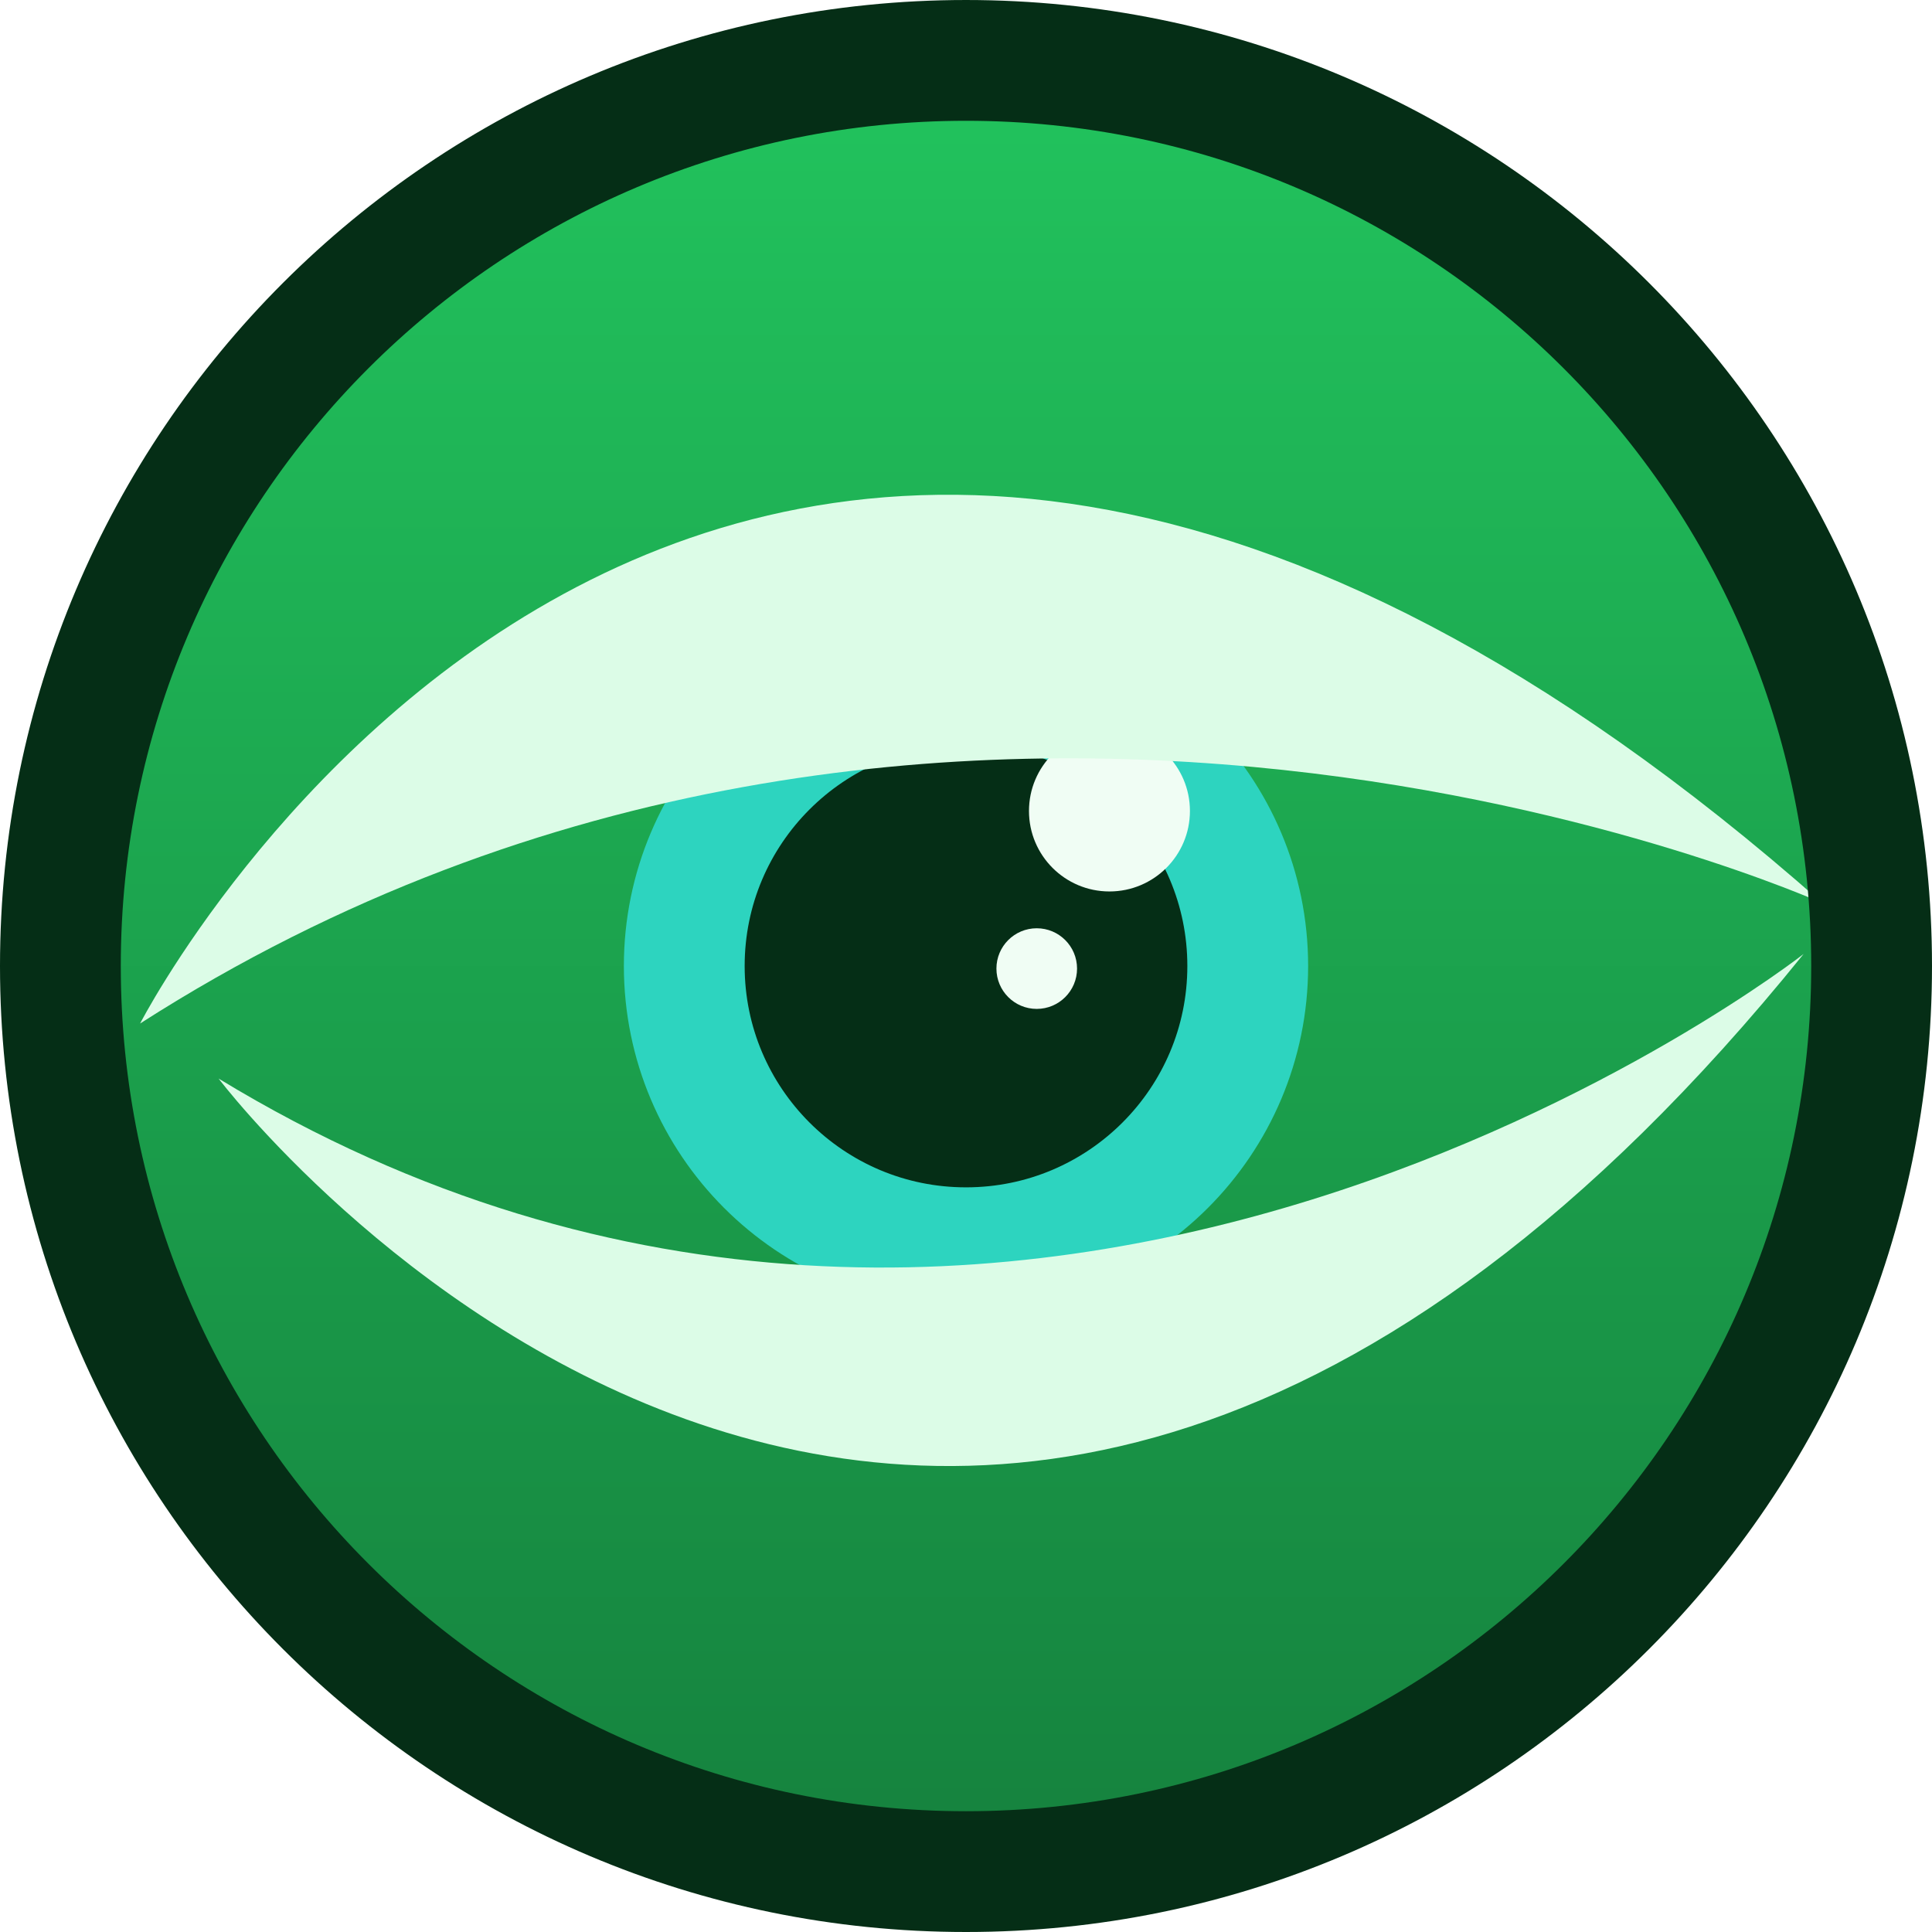
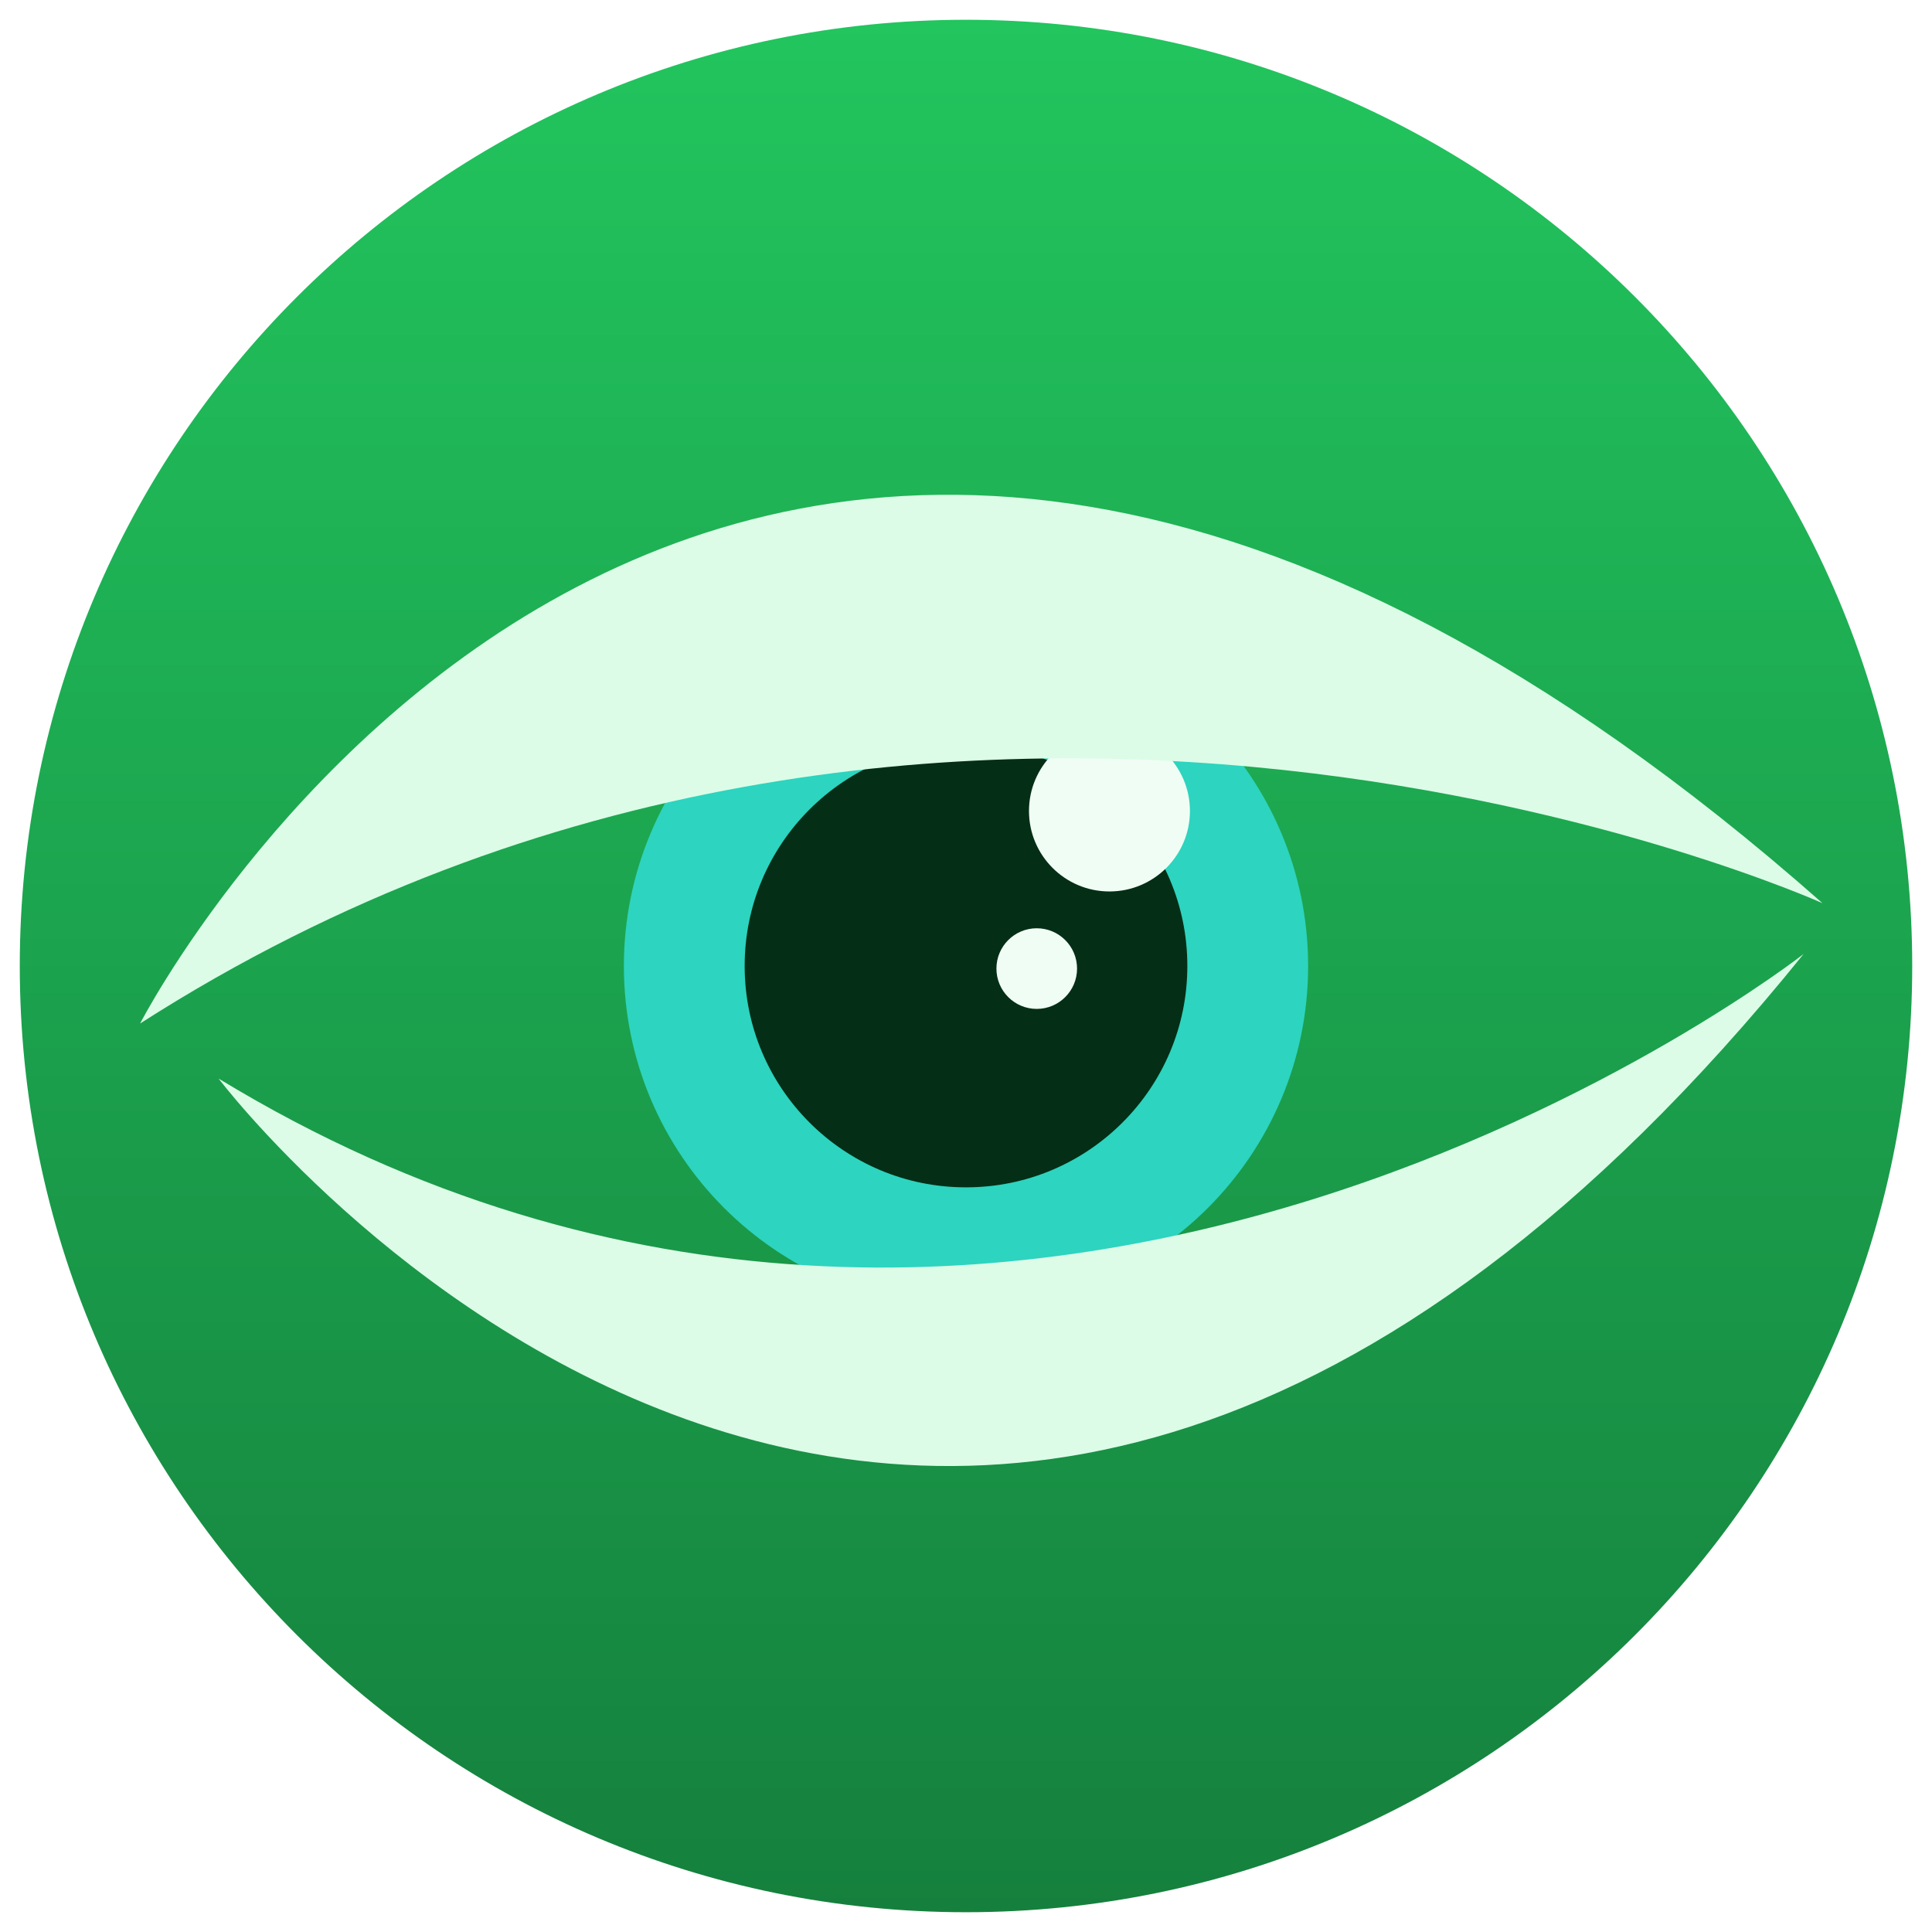
<svg xmlns="http://www.w3.org/2000/svg" xmlns:xlink="http://www.w3.org/1999/xlink" width="48" height="48" viewBox="0 0 12.7 12.7" version="1.1" id="svg1">
  <defs id="defs1">
    <linearGradient id="linearGradient1">
      <stop style="stop-color:#22c55e;stop-opacity:1" offset="0" id="stop1" />
      <stop style="stop-color:#15803d;stop-opacity:1" offset="1" id="stop2" />
    </linearGradient>
    <linearGradient xlink:href="#linearGradient1" id="linearGradient3" gradientUnits="userSpaceOnUse" gradientTransform="translate(-1.2709863e-6)" x1="6.35" y1="0.13" x2="6.35" y2="12.57" />
    <linearGradient xlink:href="#linearGradient1-5" id="linearGradient2-7" x1="6.35" y1="0.13" x2="6.35" y2="12.57" gradientUnits="userSpaceOnUse" gradientTransform="translate(1.987075,19.41453)" />
    <linearGradient id="linearGradient1-5">
      <stop style="stop-color:#94a3b8;stop-opacity:1" offset="0" id="stop1-3" />
      <stop style="stop-color:#334155;stop-opacity:1" offset="1" id="stop2-5" />
    </linearGradient>
  </defs>
  <g id="layer1" transform="translate(-2.8610229e-7,1.339004)">
    <g id="g1" transform="translate(3.3242798e-7,-1.339003)">
      <circle style="fill:url(#linearGradient3);fill-opacity:1;stroke:none;stroke-width:0.259;stroke-linejoin:round;stroke-dasharray:none" id="circle1" cx="6.35" cy="6.35" r="6.22" />
      <circle style="fill:#052e16;stroke:#2dd4bf;stroke-width:0.794;stroke-linecap:round;stroke-linejoin:round;stroke-dasharray:none" id="path13" cx="6.35" cy="6.35" r="1.852" />
      <circle style="fill:#f0fdf4;stroke:none;stroke-width:0.529;stroke-linecap:round;stroke-linejoin:round;stroke-dasharray:none" id="path14" cx="6.815" cy="6.367" r="0.265" />
      <circle style="fill:#f0fdf4;stroke:none;stroke-width:0.529;stroke-linecap:round;stroke-linejoin:round;stroke-dasharray:none" id="path15" cx="7.293" cy="5.331" r="0.529" />
      <path style="fill:#dcfce7;stroke:none;stroke-width:0.3;stroke-linecap:round;stroke-linejoin:round;stroke-dasharray:none" d="m 0.921,6.728 c 0,0 3.731,-7.263 11.059,-0.791 0,0 -5.768,-2.599 -11.059,0.791 z" id="path16" />
      <path style="fill:#dcfce7;stroke:none;stroke-width:0.3;stroke-linecap:round;stroke-linejoin:round;stroke-dasharray:none" d="m 1.437,7.09 c 0,0 4.716,6.243 10.419,-0.819 0,0 -5.142,4.031 -10.419,0.819 z" id="path17" />
    </g>
    <g id="g3" transform="translate(-1.987075,-1.033678)">
      <circle style="fill:url(#linearGradient2-7);fill-opacity:1;stroke:none;stroke-width:0.259;stroke-linejoin:round;stroke-dasharray:none" id="path1-9" cx="8.337" cy="25.765" r="6.22" />
      <circle style="fill:#020617;stroke:#94a3b8;stroke-width:0.794;stroke-linecap:round;stroke-linejoin:round;stroke-dasharray:none" id="path13-1" cx="8.337" cy="25.765" r="1.852" />
      <circle style="fill:#f8fafc;stroke:none;stroke-width:0.529;stroke-linecap:round;stroke-linejoin:round;stroke-dasharray:none" id="path14-2" cx="8.802" cy="25.782" r="0.265" />
      <circle style="fill:#f8fafc;stroke:none;stroke-width:0.529;stroke-linecap:round;stroke-linejoin:round;stroke-dasharray:none" id="path15-7" cx="9.28" cy="24.745" r="0.529" />
      <path style="fill:#e2e8f0;stroke:none;stroke-width:0.529;stroke-linecap:round;stroke-linejoin:round;stroke-dasharray:none" d="m 2.908,26.143 c 0,0 3.731,-7.263 11.059,-0.791 0,0 -5.768,-2.599 -11.059,0.791 z" id="path16-09" />
      <path style="fill:#e2e8f0;stroke:none;stroke-width:0.529;stroke-linecap:round;stroke-linejoin:round;stroke-dasharray:none" d="m 3.424,26.504 c 0,0 4.716,6.243 10.419,-0.819 0,0 -5.142,4.031 -10.419,0.819 z" id="path17-3" />
    </g>
-     <circle style="fill:none;stroke:#052e16;stroke-width:0.794;stroke-linecap:round;stroke-linejoin:round;stroke-dasharray:none" id="path1" cx="6.35" cy="5.011" r="5.953" />
  </g>
</svg>
